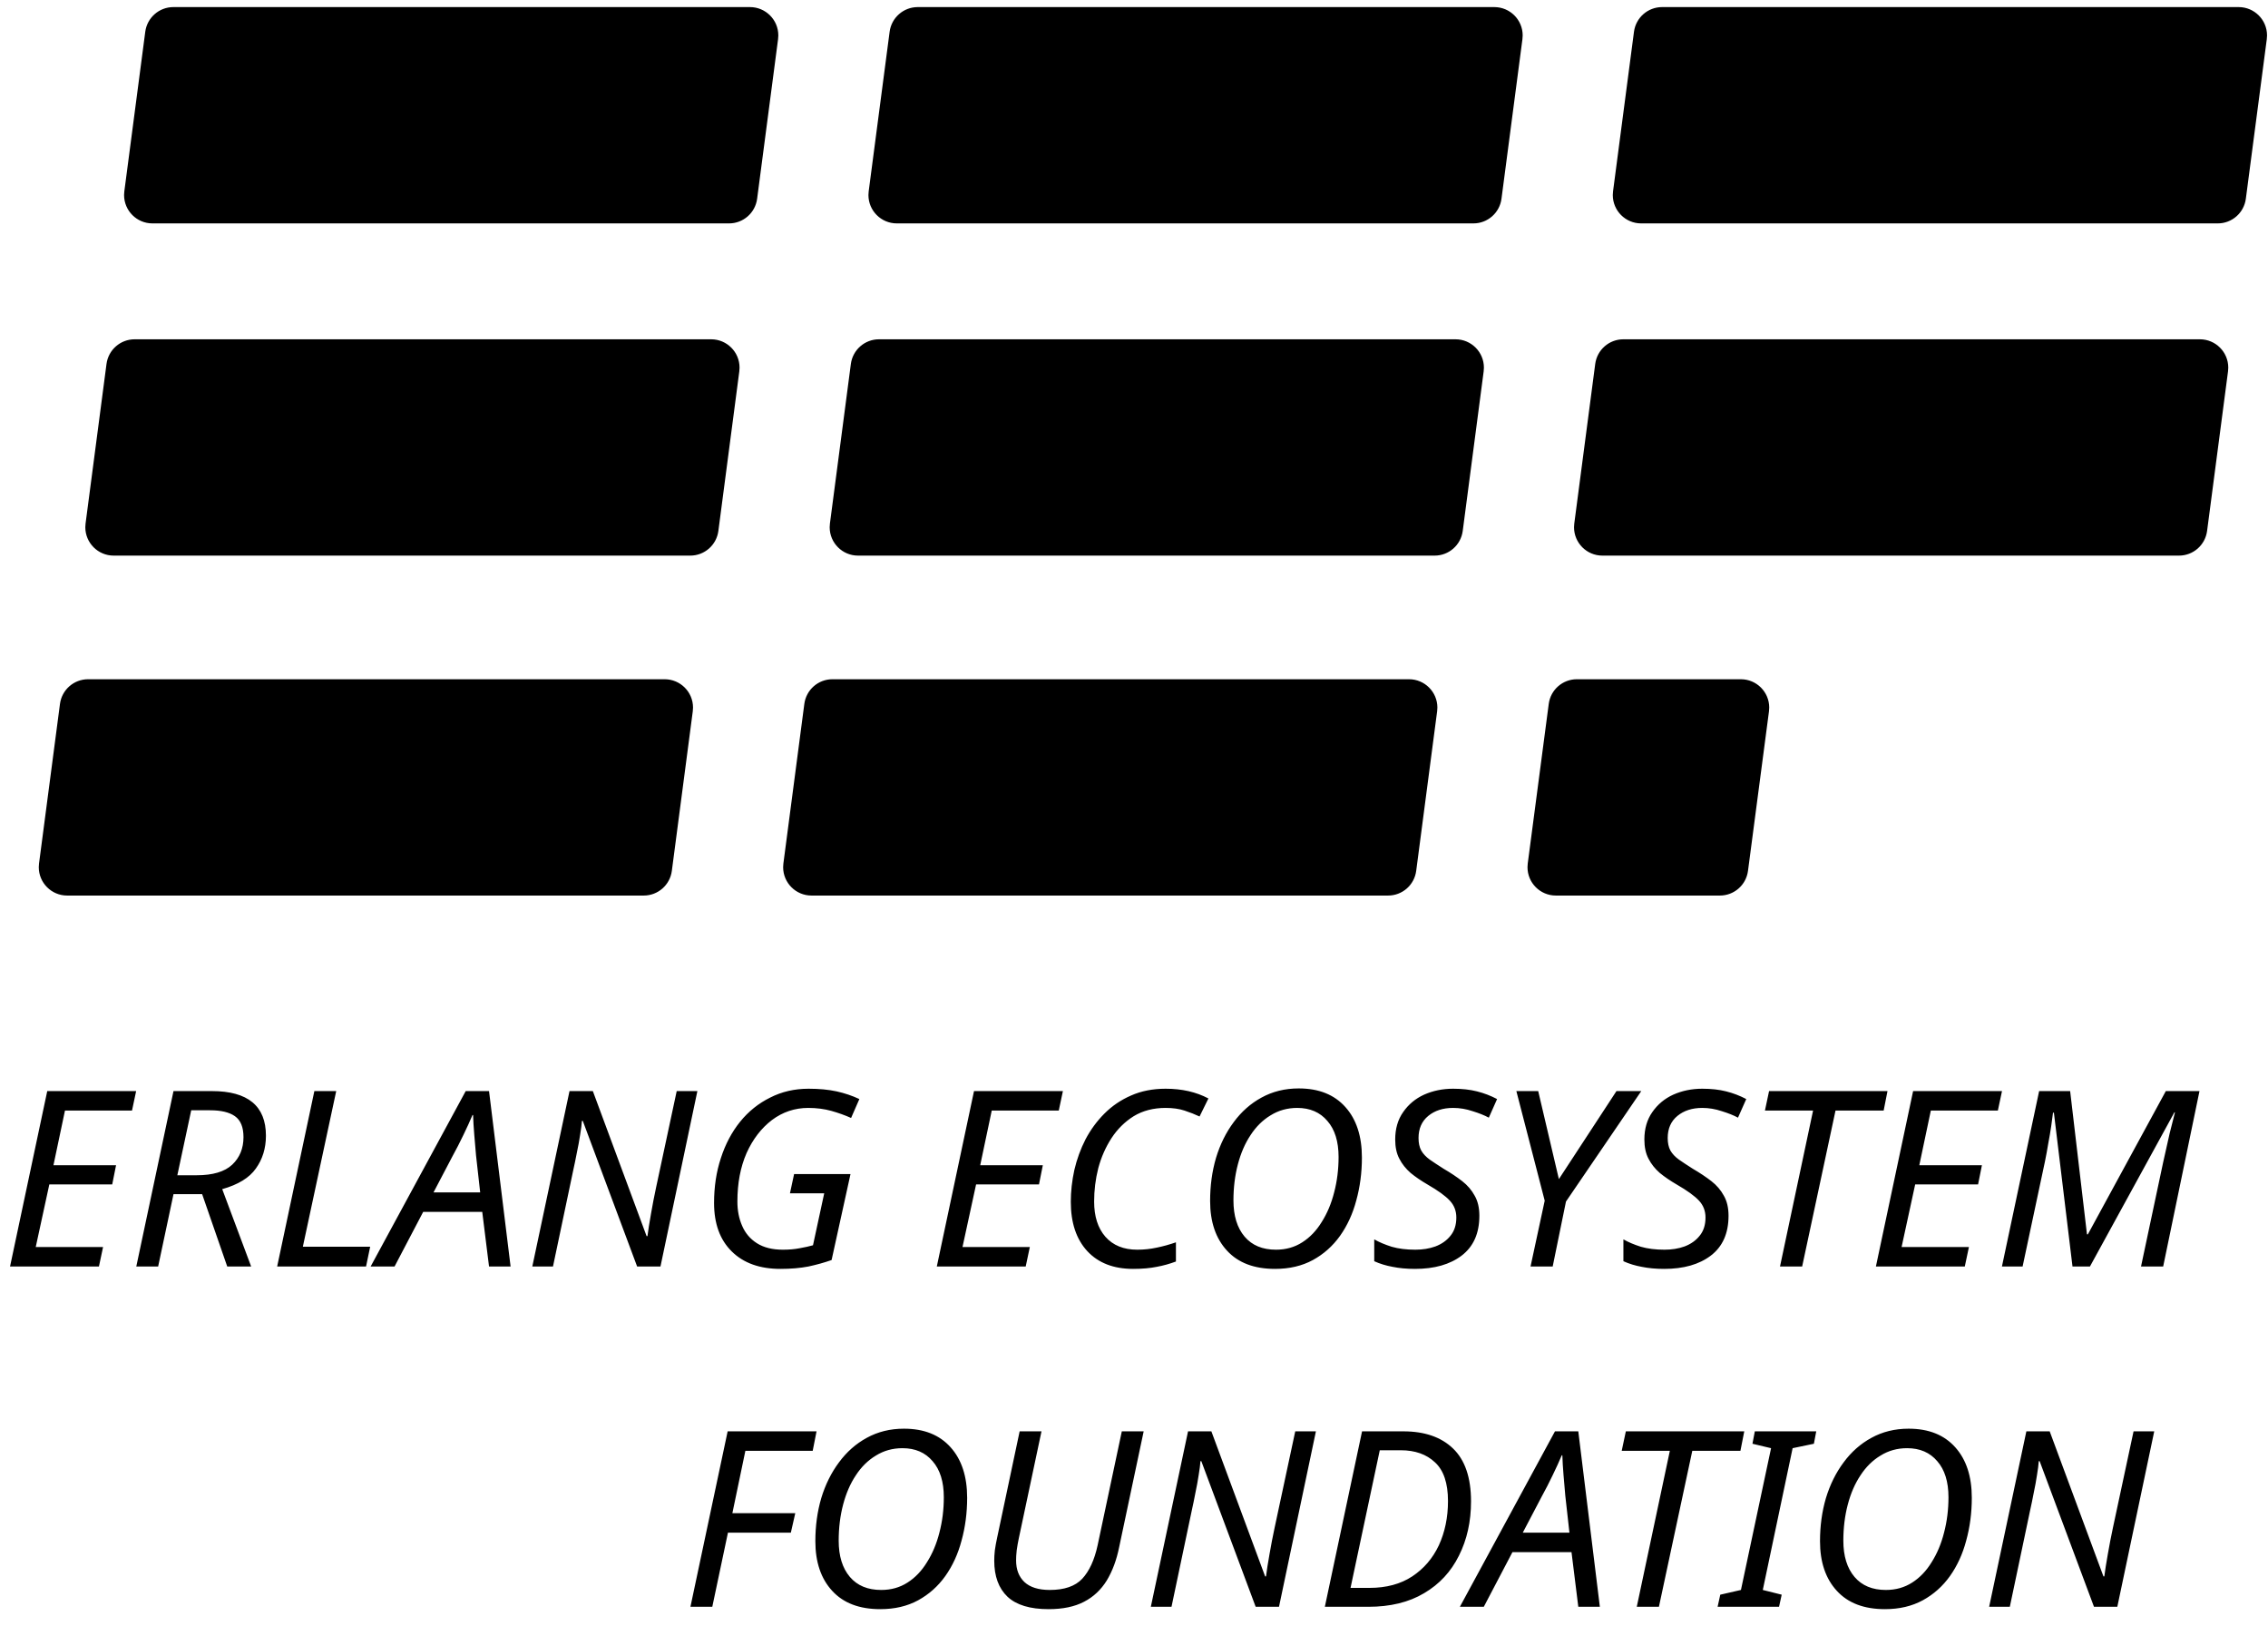
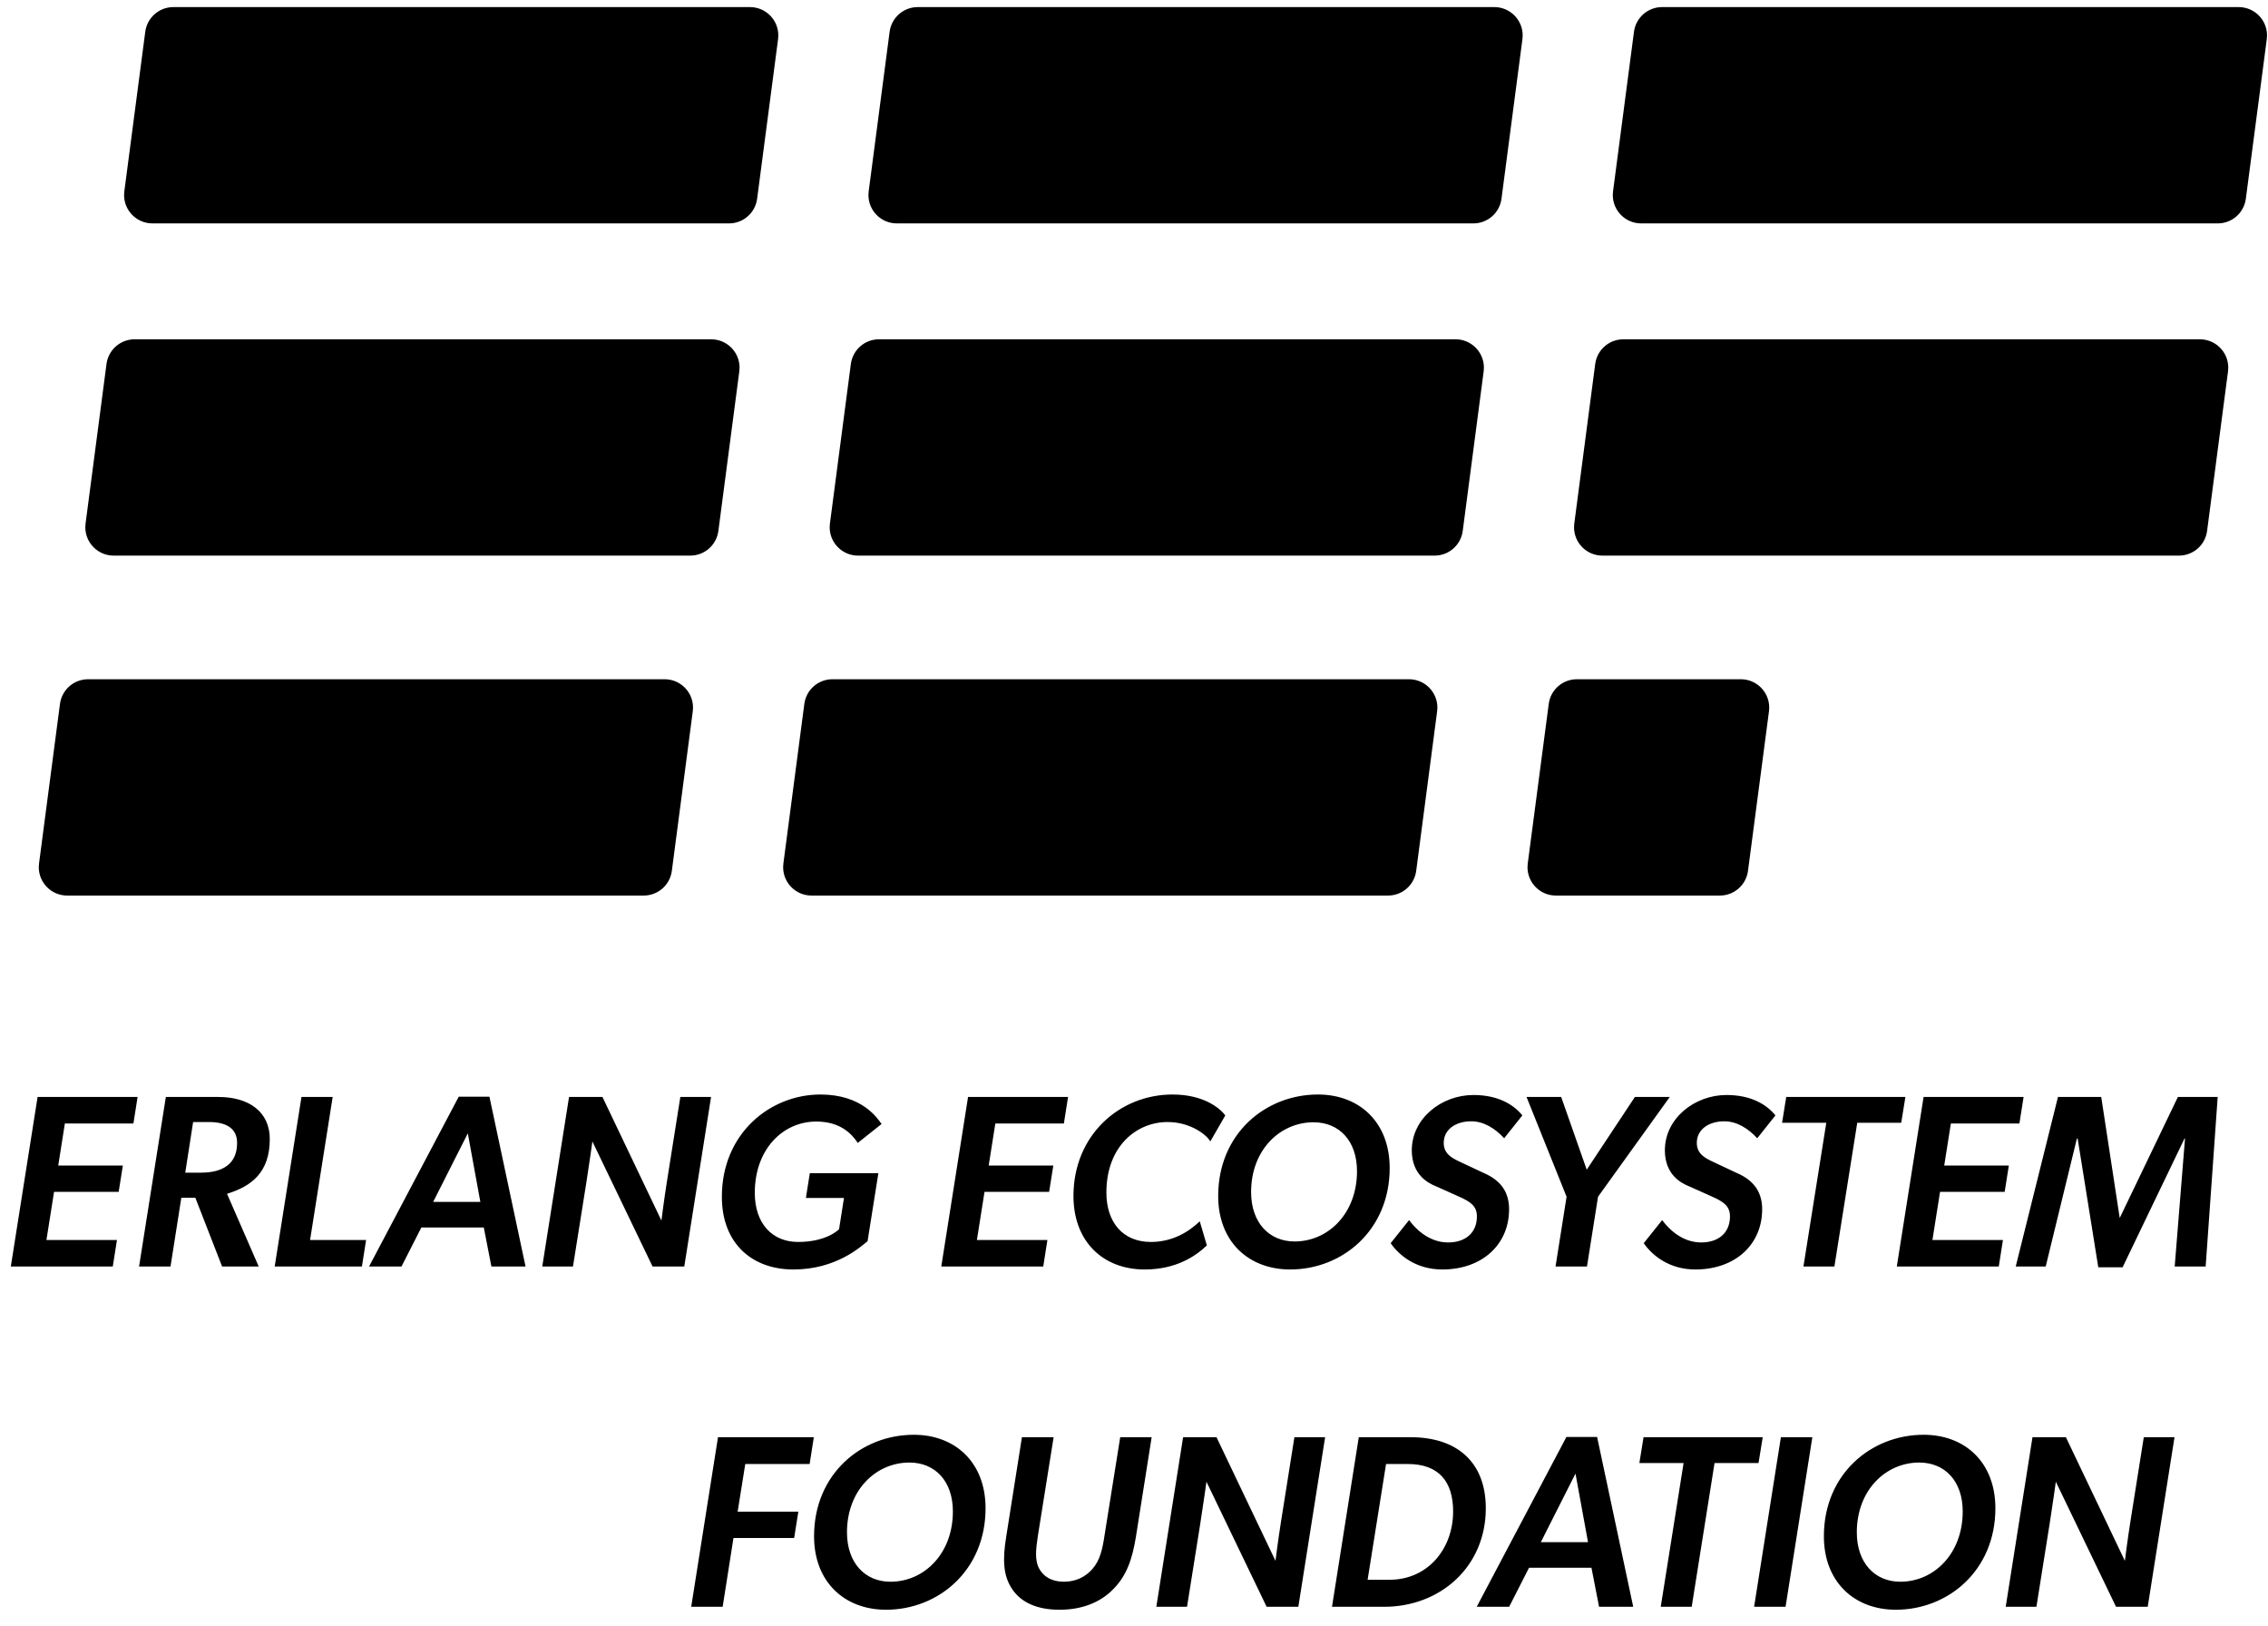
<svg xmlns="http://www.w3.org/2000/svg" height="86" viewBox="0 0 120 86" width="120">
  <g fill-rule="evenodd">
    <path d="m90.11 35.932c.828 0 1.5.672 1.5 1.5 0 .065-.004.131-.013.196l-1.111 8.443c-.098.746-.734 1.304-1.487 1.304h-8.679c-.828 0-1.5-.672-1.5-1.5 0-.065.004-.131.013-.196l1.111-8.443c.098-.746.734-1.304 1.487-1.304zm-56.942 0c.828 0 1.5.672 1.5 1.5 0 .065-.004.13-.013.195l-1.108 8.443c-.098.747-.734 1.305-1.487 1.305h-30.508c-.828 0-1.5-.672-1.5-1.5 0-.065.004-.13.013-.195l1.108-8.443c.098-.747.734-1.305 1.487-1.305zm39.384 0c.828 0 1.5.672 1.5 1.5 0 .065-.004.13-.013.195l-1.108 8.443c-.098.747-.734 1.305-1.487 1.305h-30.508c-.828 0-1.5-.672-1.5-1.5 0-.065.004-.13.013-.195l1.108-8.443c.098-.747.734-1.305 1.487-1.305zm41.846-17.983c.828 0 1.5.672 1.5 1.5 0 .065-.004.13-.013.195l-1.108 8.443c-.098.747-.734 1.305-1.487 1.305h-30.508c-.828 0-1.5-.672-1.5-1.5 0-.065.004-.13.013-.195l1.108-8.443c.098-.747.734-1.305 1.487-1.305zm-78.768 0c.828 0 1.5.672 1.5 1.5 0 .065-.004.13-.013.195l-1.108 8.443c-.098.747-.734 1.305-1.487 1.305h-30.508c-.828 0-1.5-.672-1.5-1.5 0-.065.004-.13.013-.195l1.108-8.443c.098-.747.734-1.305 1.487-1.305zm39.384 0c.828 0 1.5.672 1.5 1.5 0 .065-.004.13-.013.195l-1.108 8.443c-.098.747-.734 1.305-1.487 1.305h-30.508c-.828 0-1.5-.672-1.5-1.5 0-.065.004-.13.013-.195l1.108-8.443c.098-.747.734-1.305 1.487-1.305zm41.435-17.574c.828 0 1.5.672 1.5 1.5 0 .065-.004.13-.013.195l-1.108 8.443c-.098.747-.734 1.305-1.487 1.305h-30.508c-.828 0-1.5-.672-1.5-1.5 0-.065.004-.13.013-.195l1.108-8.443c.098-.747.734-1.305 1.487-1.305zm-78.768 0c.828 0 1.5.672 1.5 1.5 0 .065-.004.13-.013.195l-1.108 8.443c-.098.747-.734 1.305-1.487 1.305h-30.508c-.828 0-1.5-.672-1.5-1.5 0-.065.004-.13.013-.195l1.108-8.443c.098-.747.734-1.305 1.487-1.305zm39.384 0c.828 0 1.5.672 1.5 1.5 0 .065-.004.13-.013.195l-1.108 8.443c-.098.747-.734 1.305-1.487 1.305h-30.508c-.828 0-1.5-.672-1.5-1.5 0-.065.004-.13.013-.195l1.108-8.443c.098-.747.734-1.305 1.487-1.305z" transform="translate(2)" />
-     <g font-family="Gibson-MediumItalic, Gibson" font-size="13" font-style="italic" font-weight="500">
-       <text>
-         <tspan x="0" y="67">ERLANG ECOSYSTEM</tspan>
-       </text>
-       <text>
-         <tspan x="36" y="85">FOUNDATION</tspan>
-       </text>
+     <g fill-rule="nonzero">
+       <path d="m5.967 67 .221-1.404h-3.731l.403-2.548h3.419l.221-1.391h-3.419l.351-2.223h3.627l.221-1.404h-5.291l-1.417 8.97zm3.055 0 .572-3.64h.741l1.417 3.64h1.937l-1.677-3.848c1.313-.403 2.262-1.144 2.262-2.899 0-1.43-1.092-2.223-2.717-2.223h-2.782l-1.417 8.97zm1.612-4.966h-.832l.416-2.678h.832c.91 0 1.495.325 1.495 1.105 0 1.118-.767 1.573-1.911 1.573zm8.515 4.966.221-1.404h-2.964l1.196-7.566h-1.651l-1.417 8.97zm2.093 0 1.053-2.067h3.302l.403 2.067h1.807l-1.911-8.983h-1.625l-4.745 8.983zm4.173-3.419h-2.496l1.833-3.627zm4.901 3.419.702-4.407c.169-1.066.325-2.21.325-2.21l3.185 6.617h1.677l1.417-8.97h-1.625l-.702 4.42c-.169 1.066-.299 2.119-.299 2.119l-3.12-6.539h-1.768l-1.417 8.97zm11.661.156c2.262 0 3.549-1.196 3.926-1.495l.572-3.601h-3.627l-.208 1.313h2.015l-.26 1.651s-.624.676-2.171.676c-1.352 0-2.288-.962-2.288-2.6 0-2.314 1.495-3.77 3.25-3.77 1.235 0 1.859.611 2.197 1.131l1.261-1.001c-.234-.325-1.04-1.56-3.237-1.56-2.665 0-5.213 2.067-5.213 5.408 0 2.496 1.625 3.848 3.783 3.848zm13.221-.156.221-1.404h-3.731l.403-2.548h3.419l.221-1.391h-3.419l.351-2.223h3.627l.221-1.404h-5.291l-1.417 8.97zm5.369.156c1.69 0 2.717-.728 3.289-1.274l-.377-1.274c-.598.572-1.456 1.092-2.587 1.092-1.469 0-2.353-1.027-2.353-2.613 0-2.457 1.599-3.731 3.237-3.731 1.222 0 2.08.689 2.262 1.027l.793-1.378c-.273-.364-1.118-1.105-2.795-1.105-2.782 0-5.239 2.132-5.239 5.369 0 2.392 1.547 3.887 3.77 3.887zm7.696 0c2.769 0 5.265-2.08 5.265-5.369 0-2.418-1.599-3.887-3.796-3.887-2.782 0-5.278 2.08-5.278 5.369 0 2.418 1.612 3.887 3.809 3.887zm.234-1.482c-1.352 0-2.301-1.001-2.301-2.613 0-2.236 1.534-3.692 3.302-3.692 1.365 0 2.301.988 2.301 2.587 0 2.236-1.521 3.718-3.302 3.718zm7.813 1.482c2.119 0 3.536-1.326 3.536-3.185 0-.871-.403-1.521-1.352-1.924l-1.3-.611c-.377-.182-.806-.403-.806-.975 0-.728.65-1.144 1.456-1.144.663 0 1.261.377 1.742.897l.962-1.209c-.442-.546-1.248-1.079-2.587-1.079-1.703 0-3.263 1.248-3.263 2.925 0 1.287.858 1.729 1.235 1.885.429.182.832.377 1.248.559.624.273.962.507.962 1.053 0 .884-.624 1.378-1.521 1.378-.767 0-1.495-.416-2.067-1.183l-.975 1.222c.468.676 1.378 1.391 2.73 1.391zm7.657-.156.585-3.692 3.796-5.278h-1.846l-2.548 3.848-1.352-3.848h-1.833l2.119 5.278-.585 3.692zm5.733.156c2.119 0 3.536-1.326 3.536-3.185 0-.871-.403-1.521-1.352-1.924l-1.3-.611c-.377-.182-.806-.403-.806-.975 0-.728.65-1.144 1.456-1.144.663 0 1.261.377 1.742.897l.962-1.209c-.442-.546-1.248-1.079-2.587-1.079-1.703 0-3.263 1.248-3.263 2.925 0 1.287.858 1.729 1.235 1.885.429.182.832.377 1.248.559.624.273.962.507.962 1.053 0 .884-.624 1.378-1.521 1.378-.767 0-1.495-.416-2.067-1.183l-.975 1.222c.468.676 1.378 1.391 2.73 1.391zm7.358-.156 1.209-7.605h2.327l.221-1.365h-6.305l-.221 1.365h2.34l-1.209 7.605zm8.697 0 .221-1.404h-3.731l.403-2.548h3.419l.221-1.391h-3.419l.351-2.223h3.627l.221-1.404h-5.291l-1.417 8.97zm6.552.039 3.276-6.812h.026l-.546 6.773h1.638l.637-8.97h-2.106l-3.068 6.383h-.013l-.975-6.383h-2.288l-2.236 8.97h1.586l1.651-6.773h.039l1.092 6.812z" />
+       <path d="m38.236 85 .572-3.64h3.211l.221-1.391h-3.211l.403-2.522h3.406l.221-1.417h-5.07l-1.417 8.97zm8.645.156c2.769 0 5.265-2.08 5.265-5.369 0-2.418-1.599-3.887-3.796-3.887-2.782 0-5.278 2.08-5.278 5.369 0 2.418 1.612 3.887 3.809 3.887zm.234-1.482c-1.352 0-2.301-1.001-2.301-2.613 0-2.236 1.534-3.692 3.302-3.692 1.365 0 2.301.988 2.301 2.587 0 2.236-1.521 3.718-3.302 3.718zm8.944 1.482c1.196 0 2.158-.39 2.834-1.079.715-.715 1.014-1.586 1.209-2.782l.832-5.265h-1.664l-.832 5.213c-.104.689-.234 1.3-.637 1.755-.364.416-.871.676-1.508.676s-1.066-.26-1.3-.676c-.26-.455-.182-1.066-.078-1.755l.832-5.213h-1.677l-.832 5.265c-.195 1.196-.169 2.067.325 2.782.468.689 1.3 1.079 2.496 1.079zm6.747-.156.702-4.407c.169-1.066.325-2.21.325-2.21l3.185 6.617h1.677l1.417-8.97h-1.625l-.702 4.42c-.169 1.066-.299 2.119-.299 2.119l-3.12-6.539h-1.768l-1.417 8.97zm10.426 0c2.99 0 5.382-2.132 5.382-5.213 0-2.457-1.547-3.757-3.965-3.757h-2.756l-1.417 8.97zm.286-1.43h-1.157l.975-6.123h1.157c1.638 0 2.392.936 2.392 2.509 0 1.976-1.339 3.614-3.367 3.614zm6.331 1.43 1.053-2.067h3.302l.403 2.067h1.807l-1.911-8.983h-1.625l-4.745 8.983zm4.173-3.419h-2.496l1.833-3.627zm5.486 3.419 1.209-7.605h2.327l.221-1.365h-6.305l-.221 1.365h2.34l-1.209 7.605zm4.966 0 1.417-8.97h-1.664l-1.417 8.97zm5.837.156c2.769 0 5.265-2.08 5.265-5.369 0-2.418-1.599-3.887-3.796-3.887-2.782 0-5.278 2.08-5.278 5.369 0 2.418 1.612 3.887 3.809 3.887zm.234-1.482c-1.352 0-2.301-1.001-2.301-2.613 0-2.236 1.534-3.692 3.302-3.692 1.365 0 2.301.988 2.301 2.587 0 2.236-1.521 3.718-3.302 3.718zm7.202 1.326.702-4.407c.169-1.066.325-2.21.325-2.21l3.185 6.617h1.677l1.417-8.97h-1.625l-.702 4.42c-.169 1.066-.299 2.119-.299 2.119l-3.12-6.539h-1.768l-1.417 8.97z" />
    </g>
  </g>
</svg>
